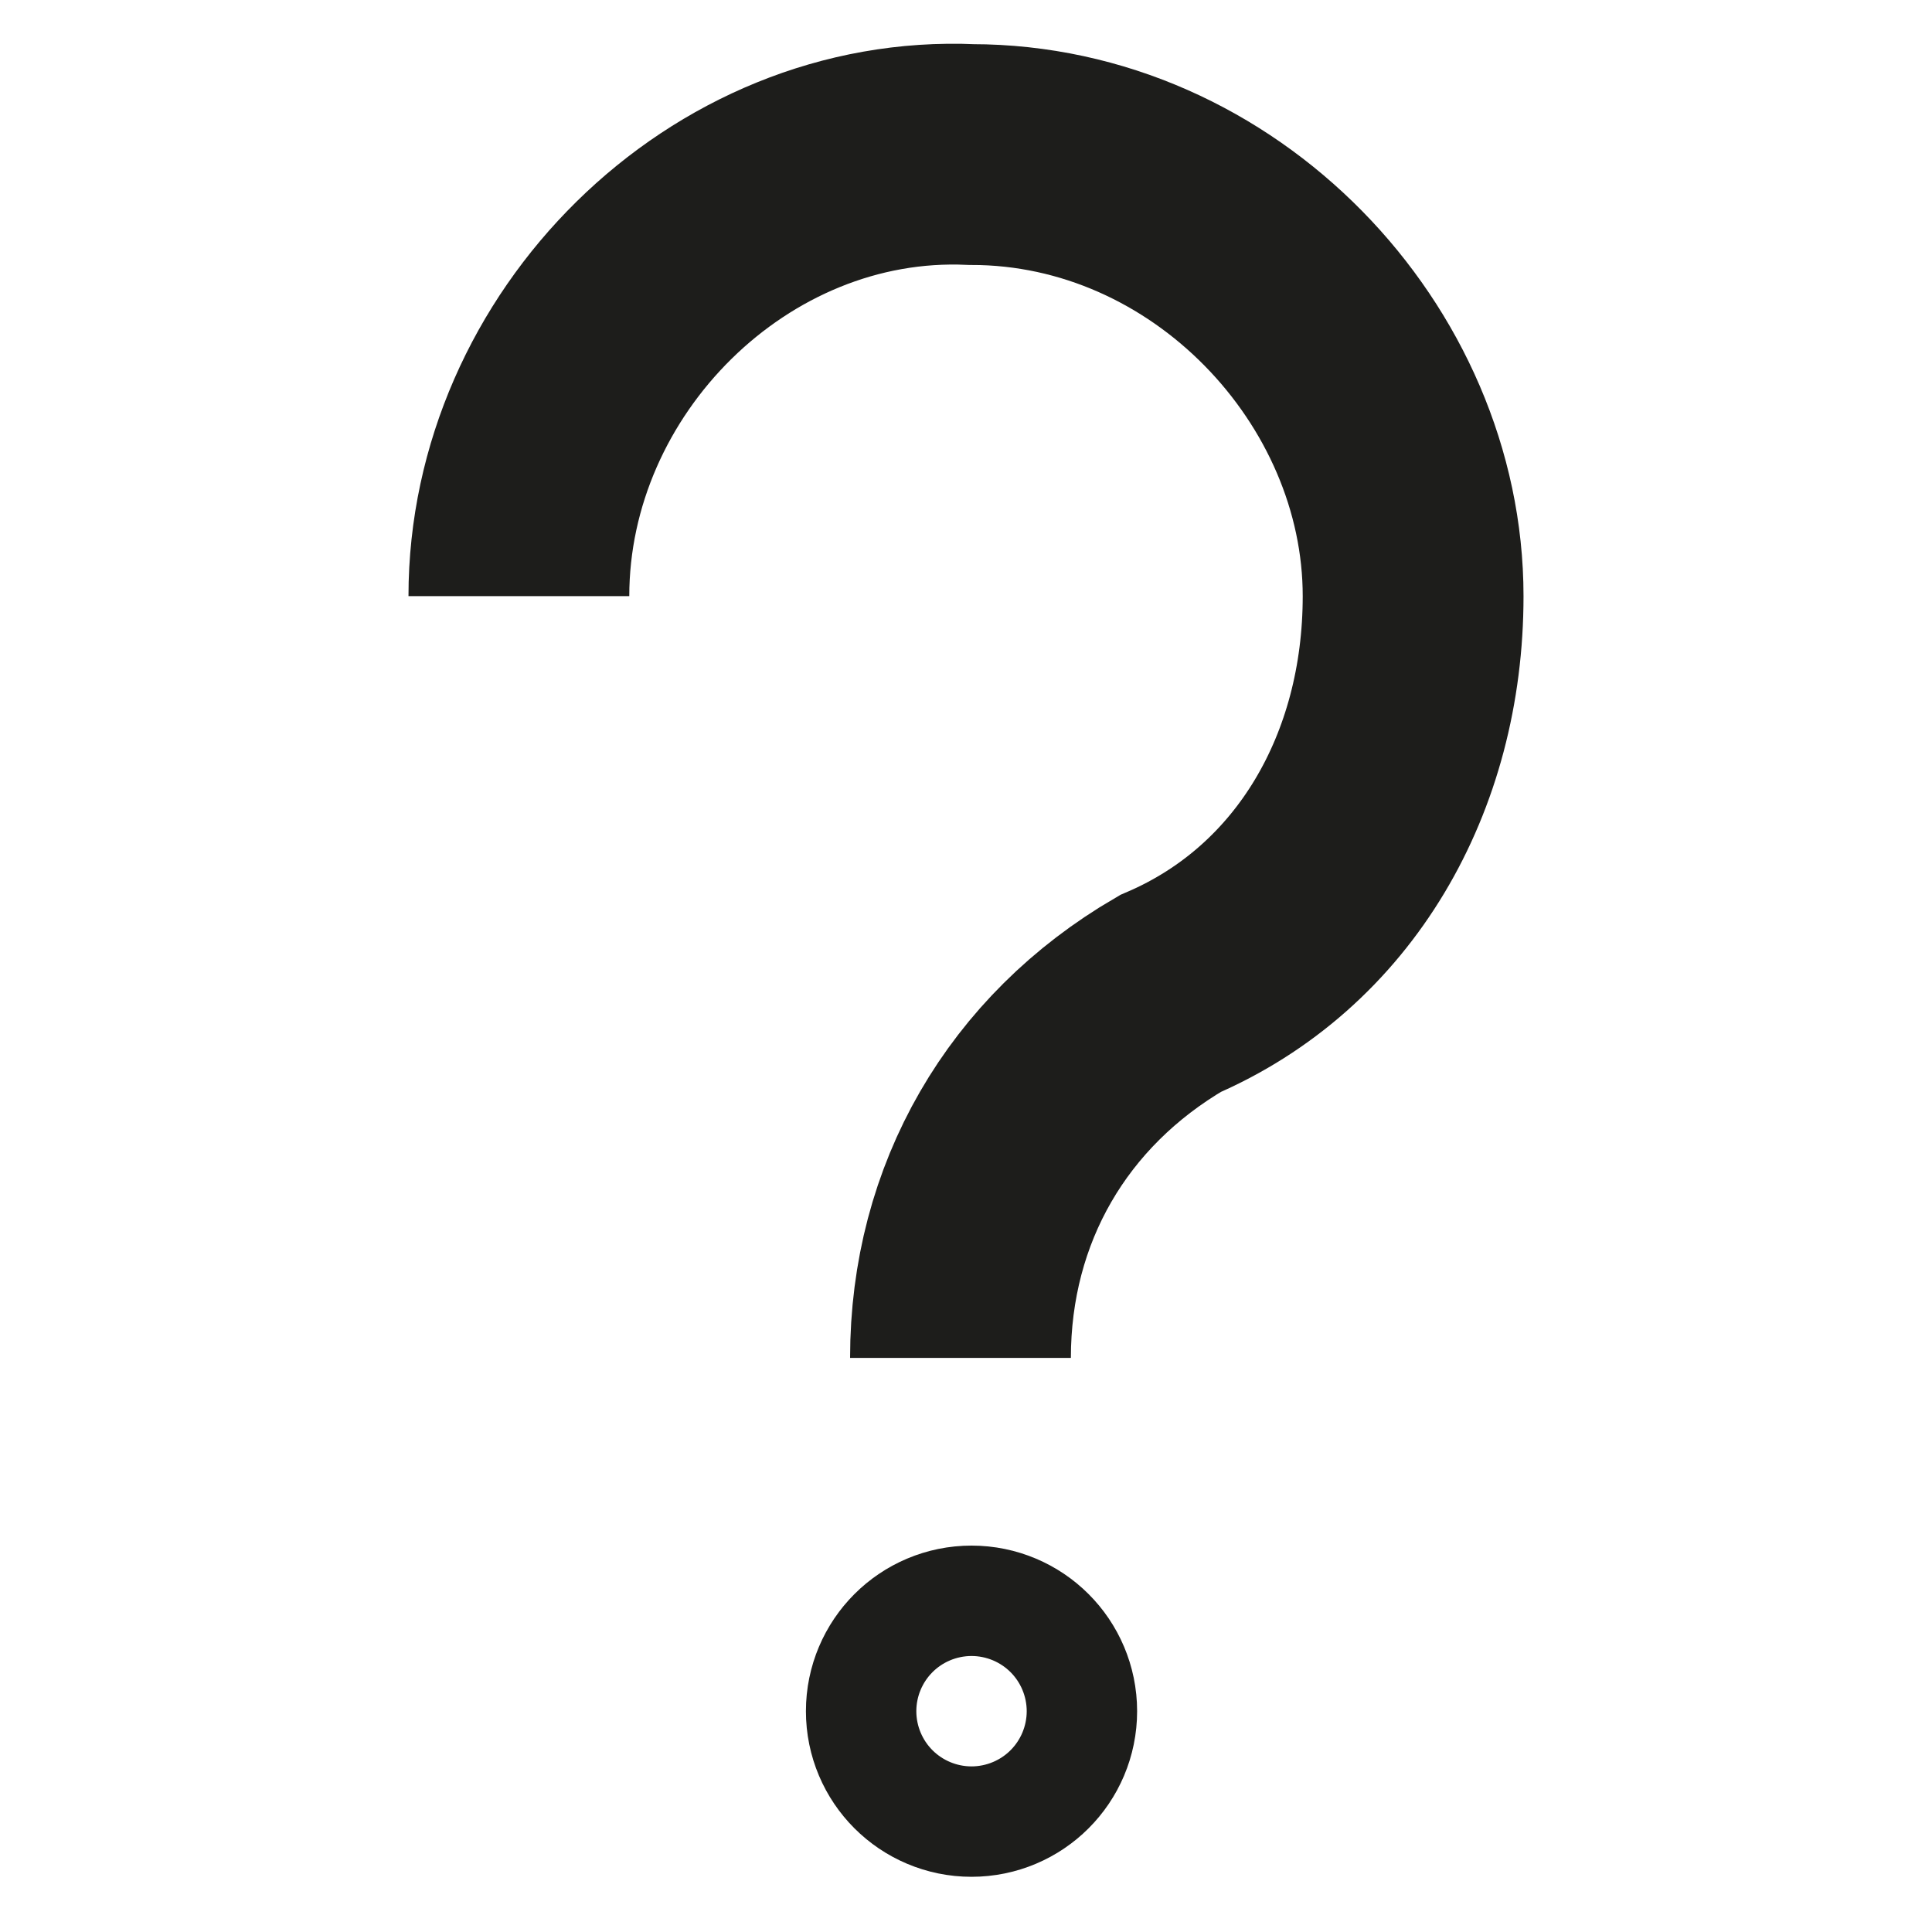
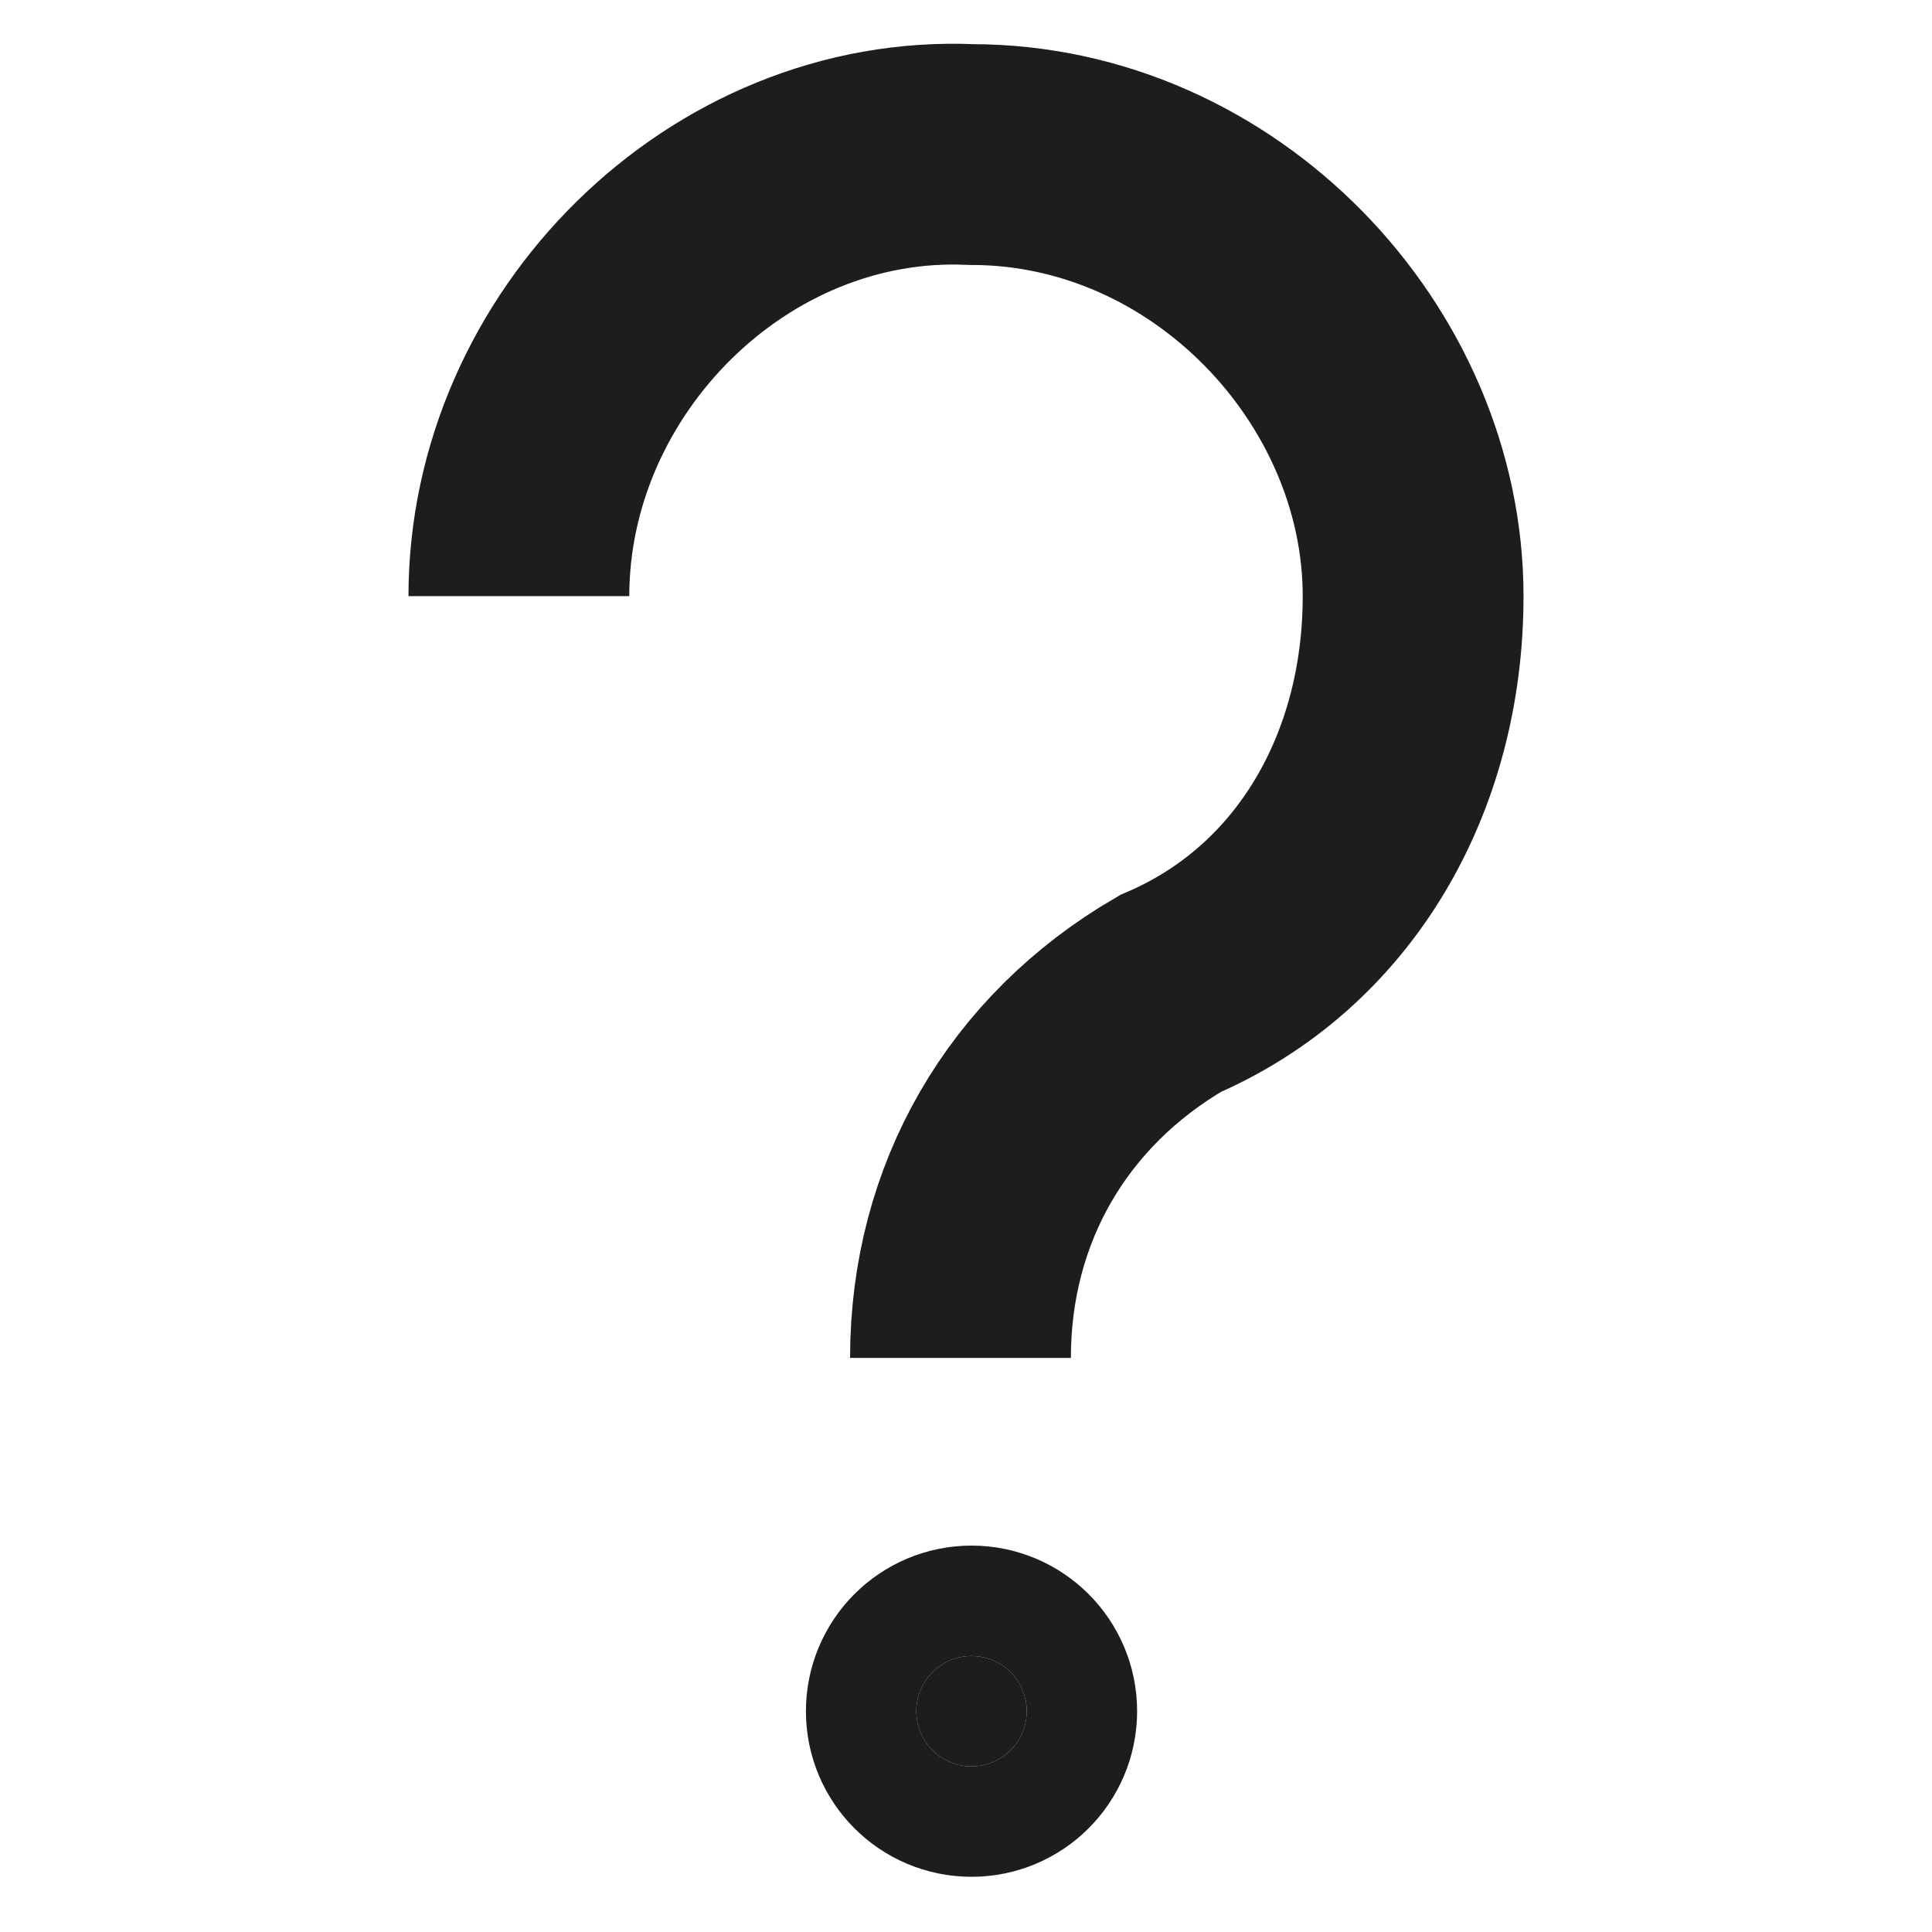
<svg xmlns="http://www.w3.org/2000/svg" version="1.1" id="Layer_1" x="0px" y="0px" viewBox="0 0 17.5 17.5" style="enable-background:new 0 0 17.5 17.5;" xml:space="preserve">
  <style type="text/css">
	.st0{fill:none;stroke:#1D1D1B;stroke-width:2;stroke-miterlimit:10.001;}
+ 	.st1{fill:#1D1D1B;stroke:#1D1D1B;stroke-width:2;stroke-miterlimit:10.001;}
</style>
  <path class="st0" d="M4.7,5.4c0-2.2,1.9-4.1,4.1-4c2.2,0,4,1.9,4,4c0,1.6-0.8,3-2.2,3.6c-1.2,0.7-1.9,1.9-1.9,3.3l0,0" />
-   <circle class="st0" cx="8.8" cy="15.5" r="0.5" />
+   <circle class="st1" cx="8.8" cy="15.5" r="0.5" />
</svg>
